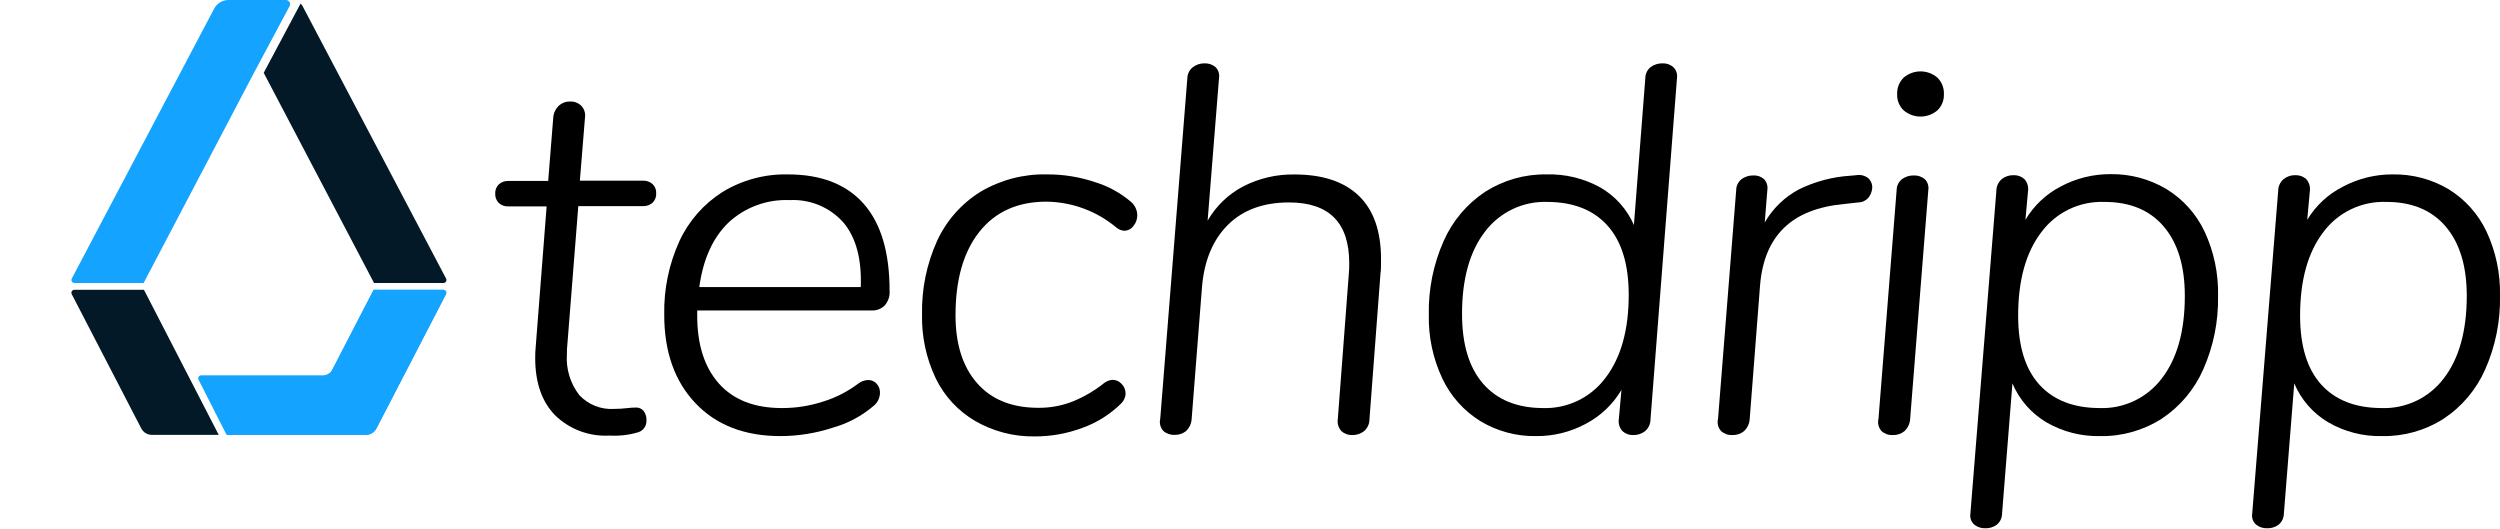
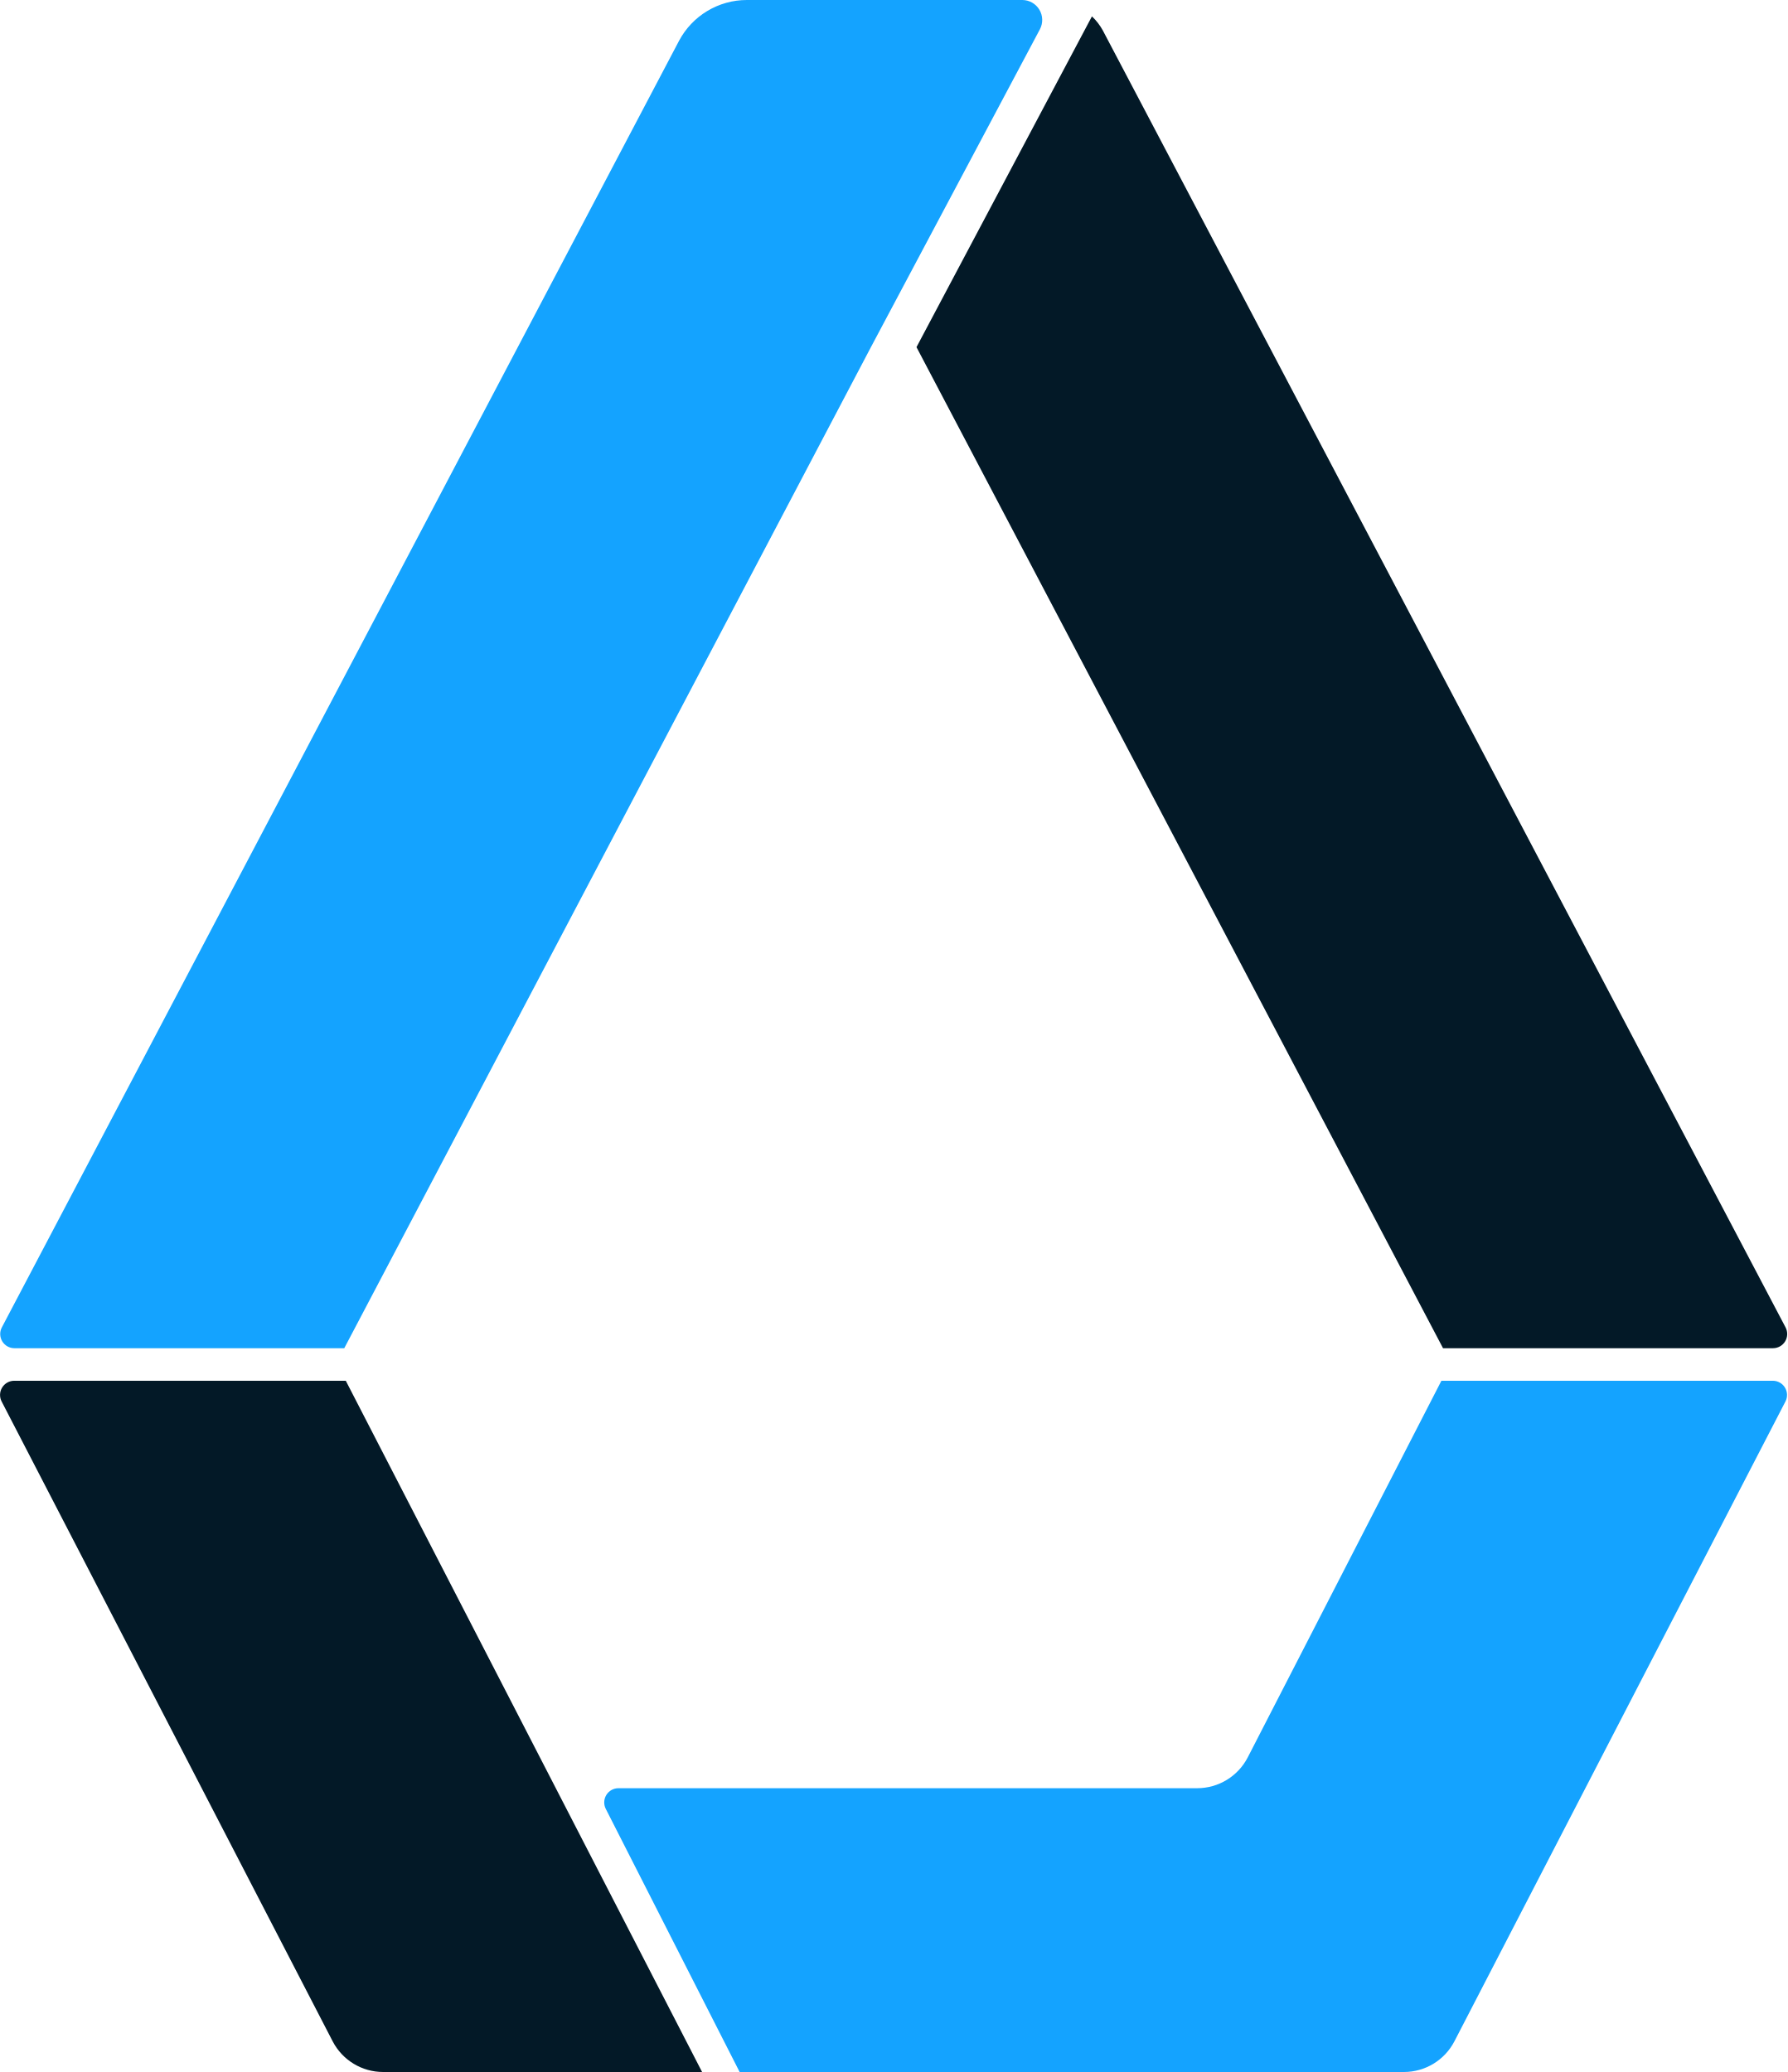
- <svg xmlns="http://www.w3.org/2000/svg" viewBox="0 0 385.18 81.43">
+ <svg xmlns="http://www.w3.org/2000/svg" viewBox="0 0 164.72 191">
  <defs>
-     <style>.cls-1{fill:#14a3ff;}.cls-2{fill:#031927;}.cls-3{fill:none;}</style>
+     <style>.cls-1{fill:#031927;}.cls-2{fill:#14a3ff;}</style>
  </defs>
  <g id="Layer_2" data-name="Layer 2">
-     <g id="Text">
-       <path d="M87.42,53a12.82,12.82,0,0,0-.08,1.6,9.25,9.25,0,0,0,1.92,6.28A6.73,6.73,0,0,0,94.62,63a15.78,15.78,0,0,0,2-.12A11.92,11.92,0,0,1,98,62.79a1.46,1.46,0,0,1,1.16.52,2.2,2.2,0,0,1,.44,1.48,1.81,1.81,0,0,1-1.24,1.8,12.79,12.79,0,0,1-4.44.52A11.13,11.13,0,0,1,85.54,64q-3.08-3.15-3.08-8.84a15.9,15.9,0,0,1,.08-1.76l1.68-21.6H78.3a2,2,0,0,1-1.44-.52,1.92,1.92,0,0,1-.56-1.48,1.84,1.84,0,0,1,.56-1.4,2.09,2.09,0,0,1,1.44-.52h6.16l.8-10a2.8,2.8,0,0,1,.84-1.6,2.46,2.46,0,0,1,1.72-.64,2.3,2.3,0,0,1,1.76.68A2.13,2.13,0,0,1,90.14,18l-.8,9.84H99.1a2.05,2.05,0,0,1,1.44.52,1.81,1.81,0,0,1,.56,1.4,1.89,1.89,0,0,1-.56,1.48,2.13,2.13,0,0,1-1.52.52H89.1Z" />
-       <path d="M107.42,47.83v.8q0,6.72,3.36,10.48t9.68,3.76a20.34,20.34,0,0,0,6.36-1,17.64,17.64,0,0,0,5.4-2.76,2.72,2.72,0,0,1,1.52-.56,1.71,1.71,0,0,1,1.32.56,2,2,0,0,1,.52,1.44,2.64,2.64,0,0,1-1,2,16.52,16.52,0,0,1-6.2,3.32,26,26,0,0,1-8.12,1.32q-8.31,0-13.12-5.08t-4.8-13.64a26.13,26.13,0,0,1,2.32-11.28,17.84,17.84,0,0,1,6.64-7.6,18.55,18.55,0,0,1,10.08-2.72q7.68,0,11.68,4.52t4,13.4a3.06,3.06,0,0,1-.76,2.28,2.63,2.63,0,0,1-2,.76Zm4.76-13.48q-3.56,3.48-4.44,9.88h24.88q.24-6.55-2.72-10a10.36,10.36,0,0,0-8.24-3.4A13,13,0,0,0,112.18,34.35Z" />
-       <path d="M150.26,64.87a15.38,15.38,0,0,1-6.08-6.56,21.74,21.74,0,0,1-2.12-9.84,26.3,26.3,0,0,1,2.32-11.36,17.52,17.52,0,0,1,6.68-7.56,19.16,19.16,0,0,1,10.2-2.68,22.78,22.78,0,0,1,7.48,1.2,15.51,15.51,0,0,1,5.48,3,2.74,2.74,0,0,1,1,2.08,2.54,2.54,0,0,1-.6,1.68,1.77,1.77,0,0,1-1.4.72,2.06,2.06,0,0,1-1.2-.48,17.1,17.1,0,0,0-10.8-4q-6.63,0-10.32,4.64t-3.68,12.88q0,6.65,3.32,10.44t9.4,3.8a14,14,0,0,0,5.4-1A19.57,19.57,0,0,0,170.14,59a2.4,2.4,0,0,1,1.28-.48,1.88,1.88,0,0,1,1.4.64,2.06,2.06,0,0,1,.6,1.44,2.21,2.21,0,0,1-.72,1.6,16.33,16.33,0,0,1-5.92,3.72,20.76,20.76,0,0,1-7.36,1.32A17.77,17.77,0,0,1,150.26,64.87Z" />
-       <path d="M209.34,30.15q3.43,3.29,3.44,9.76c0,1,0,1.68-.08,2.16L211,64.55a2.42,2.42,0,0,1-.84,1.88,2.83,2.83,0,0,1-1.8.6,2.37,2.37,0,0,1-1.68-.6,2.25,2.25,0,0,1-.56-1.88l1.68-22.16a16.62,16.62,0,0,0,.08-1.84q0-9.36-9.28-9.36-5.93,0-9.4,3.44t-4,9.52l-1.6,20.4a2.79,2.79,0,0,1-.88,1.88A2.66,2.66,0,0,1,181,67a2.47,2.47,0,0,1-1.76-.6,2.06,2.06,0,0,1-.48-1.88L182.94,12a2.19,2.19,0,0,1,.84-1.64,2.83,2.83,0,0,1,1.8-.6,2.49,2.49,0,0,1,1.68.56,1.93,1.93,0,0,1,.56,1.68l-1.76,22a13.58,13.58,0,0,1,5.48-5.28,16.69,16.69,0,0,1,7.88-1.84Q205.9,26.87,209.34,30.15Z" />
-       <path d="M257.82,10.35a1.93,1.93,0,0,1,.56,1.64L254.3,64.55a2.42,2.42,0,0,1-.84,1.88,2.83,2.83,0,0,1-1.8.6,2.37,2.37,0,0,1-1.68-.6,2.25,2.25,0,0,1-.56-1.88l.4-4.48a13.86,13.86,0,0,1-5.52,5.24,15.82,15.82,0,0,1-7.6,1.88,16.1,16.1,0,0,1-8.64-2.32,15.49,15.49,0,0,1-5.84-6.56,22,22,0,0,1-2.08-9.84,26.67,26.67,0,0,1,2.28-11.32,17.66,17.66,0,0,1,6.4-7.6,17.07,17.07,0,0,1,9.48-2.68,16.14,16.14,0,0,1,8.24,2,12.38,12.38,0,0,1,5.2,5.8L253.5,12a2.16,2.16,0,0,1,.84-1.68,3,3,0,0,1,1.8-.56A2.37,2.37,0,0,1,257.82,10.35ZM247.38,58.19q3.56-4.68,3.56-12.76,0-7-3.24-10.64t-9.24-3.68a11.54,11.54,0,0,0-9.68,4.6q-3.53,4.6-3.52,12.68,0,7,3.24,10.72t9.16,3.76A11.55,11.55,0,0,0,247.38,58.19Z" />
-       <path d="M287.82,27.43a1.91,1.91,0,0,1,.64,1.52,2.67,2.67,0,0,1-.6,1.52,2.1,2.1,0,0,1-1.56.72l-2.16.24q-6.08.57-9.28,3.68t-3.68,8.8l-1.6,20.64a2.79,2.79,0,0,1-.88,1.88,2.66,2.66,0,0,1-1.76.6,2.47,2.47,0,0,1-1.76-.6,2.06,2.06,0,0,1-.48-1.88l2.8-35.28a2.16,2.16,0,0,1,.84-1.68,3,3,0,0,1,1.8-.56,2.33,2.33,0,0,1,1.64.56,2,2,0,0,1,.52,1.68l-.4,5a13.3,13.3,0,0,1,5.24-5.08,20.93,20.93,0,0,1,8-2.12l.88-.08A2.34,2.34,0,0,1,287.82,27.43Z" />
-       <path d="M289.9,66.43a2.06,2.06,0,0,1-.48-1.88l2.8-35.28a2.16,2.16,0,0,1,.84-1.68,3,3,0,0,1,1.8-.56,2.49,2.49,0,0,1,1.68.56,1.93,1.93,0,0,1,.56,1.68l-2.8,35.28a2.79,2.79,0,0,1-.88,1.88,2.66,2.66,0,0,1-1.76.6A2.47,2.47,0,0,1,289.9,66.43ZM293.3,17a3.26,3.26,0,0,1-1-2.48,3.38,3.38,0,0,1,1-2.56,4,4,0,0,1,5.2,0,3.38,3.38,0,0,1,1,2.56,3.26,3.26,0,0,1-1,2.48,4,4,0,0,1-5.2,0Z" />
-       <path d="M333.82,29.15a15.32,15.32,0,0,1,5.84,6.52,22.26,22.26,0,0,1,2.08,9.92,26.64,26.64,0,0,1-2.28,11.32,17.6,17.6,0,0,1-6.4,7.6,17,17,0,0,1-9.48,2.68,15.79,15.79,0,0,1-8.28-2.12,12.68,12.68,0,0,1-5.24-6l-1.6,20.08a2.19,2.19,0,0,1-.8,1.68,2.75,2.75,0,0,1-1.76.56,2.58,2.58,0,0,1-1.72-.56,1.87,1.87,0,0,1-.6-1.68l4-49.68a2.44,2.44,0,0,1,.84-1.88,2.83,2.83,0,0,1,1.8-.6,2.37,2.37,0,0,1,1.68.6,2.27,2.27,0,0,1,.56,1.88l-.4,4.4a13.59,13.59,0,0,1,5.48-5.16,16.15,16.15,0,0,1,7.64-1.88A16.35,16.35,0,0,1,333.82,29.15Zm-.72,29.12q3.52-4.59,3.52-12.68,0-6.87-3.24-10.68t-9.16-3.8a11.55,11.55,0,0,0-9.72,4.68q-3.56,4.68-3.56,12.84,0,7,3.24,10.6t9.24,3.64A11.51,11.51,0,0,0,333.1,58.27Z" />
-       <path d="M377.26,29.15a15.39,15.39,0,0,1,5.84,6.52,22.26,22.26,0,0,1,2.08,9.92,26.64,26.64,0,0,1-2.28,11.32,17.6,17.6,0,0,1-6.4,7.6A17,17,0,0,1,367,67.19a15.79,15.79,0,0,1-8.28-2.12,12.68,12.68,0,0,1-5.24-6l-1.6,20.08a2.22,2.22,0,0,1-.8,1.68,2.75,2.75,0,0,1-1.76.56,2.56,2.56,0,0,1-1.72-.56,1.85,1.85,0,0,1-.6-1.68l4-49.68a2.44,2.44,0,0,1,.84-1.88,2.81,2.81,0,0,1,1.8-.6,2.37,2.37,0,0,1,1.68.6,2.3,2.3,0,0,1,.56,1.88l-.4,4.4A13.53,13.53,0,0,1,361,28.75a16.15,16.15,0,0,1,7.64-1.88A16.35,16.35,0,0,1,377.26,29.15Zm-.72,29.12q3.51-4.59,3.52-12.68,0-6.87-3.24-10.68t-9.16-3.8a11.55,11.55,0,0,0-9.72,4.68q-3.56,4.68-3.56,12.84,0,7,3.24,10.6t9.24,3.64A11.52,11.52,0,0,0,376.54,58.27Z" />
-     </g>
-     <g id="Rounded_Shape" data-name="Rounded Shape">
-       <path class="cls-1" d="M57.55,44.65l-7,13.53a1.84,1.84,0,0,1-1.63,1l-17.31,0c-.35,0-.17.21,0,.52L35,67H56.33A1.85,1.85,0,0,0,58,66L68.69,45.32a.46.46,0,0,0-.41-.67Z" />
-       <path class="cls-2" d="M11.05,45.32,21.76,66a1.83,1.83,0,0,0,1.63,1H33.7L22.18,44.65H11.46A.46.46,0,0,0,11.05,45.32Z" />
-       <path class="cls-1" d="M22.13,43.6l17-32.38L44.62.94A.64.64,0,0,0,44.05,0h-8.9A2.5,2.5,0,0,0,33,1.32L11.06,42.92a.46.46,0,0,0,.41.68Z" />
-       <path class="cls-2" d="M46.65,1a1.67,1.67,0,0,0-.34-.45L40.63,11.22h0l17,32.38H68.32a.46.46,0,0,0,.41-.68Z" />
-       <path class="cls-1" d="M68.32,44.65H57.6L51.32,56.83a1.82,1.82,0,0,1-1.63,1H31a.46.46,0,0,0-.41.67L34.91,67H56.39A1.82,1.82,0,0,0,58,66L68.73,45.32A.46.46,0,0,0,68.32,44.65Z" />
-       <rect class="cls-3" y="28" width="152" height="56" />
+     <g id="All">
+       <path class="cls-1" d="M101.64,2.8a5.2,5.2,0,0,0-1-1.29L84.47,32h0L133,124.28h30.41a1.31,1.31,0,0,0,1.16-1.92Z" />
+       <path class="cls-2" d="M163.41,127.28H132.85L115,162a5.25,5.25,0,0,1-4.66,2.84H57a1.31,1.31,0,0,0-1.17,1.9L68.17,191H129.4a5.24,5.24,0,0,0,4.65-2.83l30.52-59A1.31,1.31,0,0,0,163.41,127.28Z" />
+       <path class="cls-1" d="M.15,129.19l30.52,59A5.24,5.24,0,0,0,35.32,191H64.71L31.87,127.28H1.31A1.31,1.31,0,0,0,.15,129.19Z" />
+       <path class="cls-2" d="M31.73,124.28,80.27,32,95.85,2.69A1.84,1.84,0,0,0,94.23,0H68.84a7.08,7.08,0,0,0-6.26,3.77L.17,122.36a1.31,1.31,0,0,0,1.16,1.92Z" />
    </g>
  </g>
</svg>
